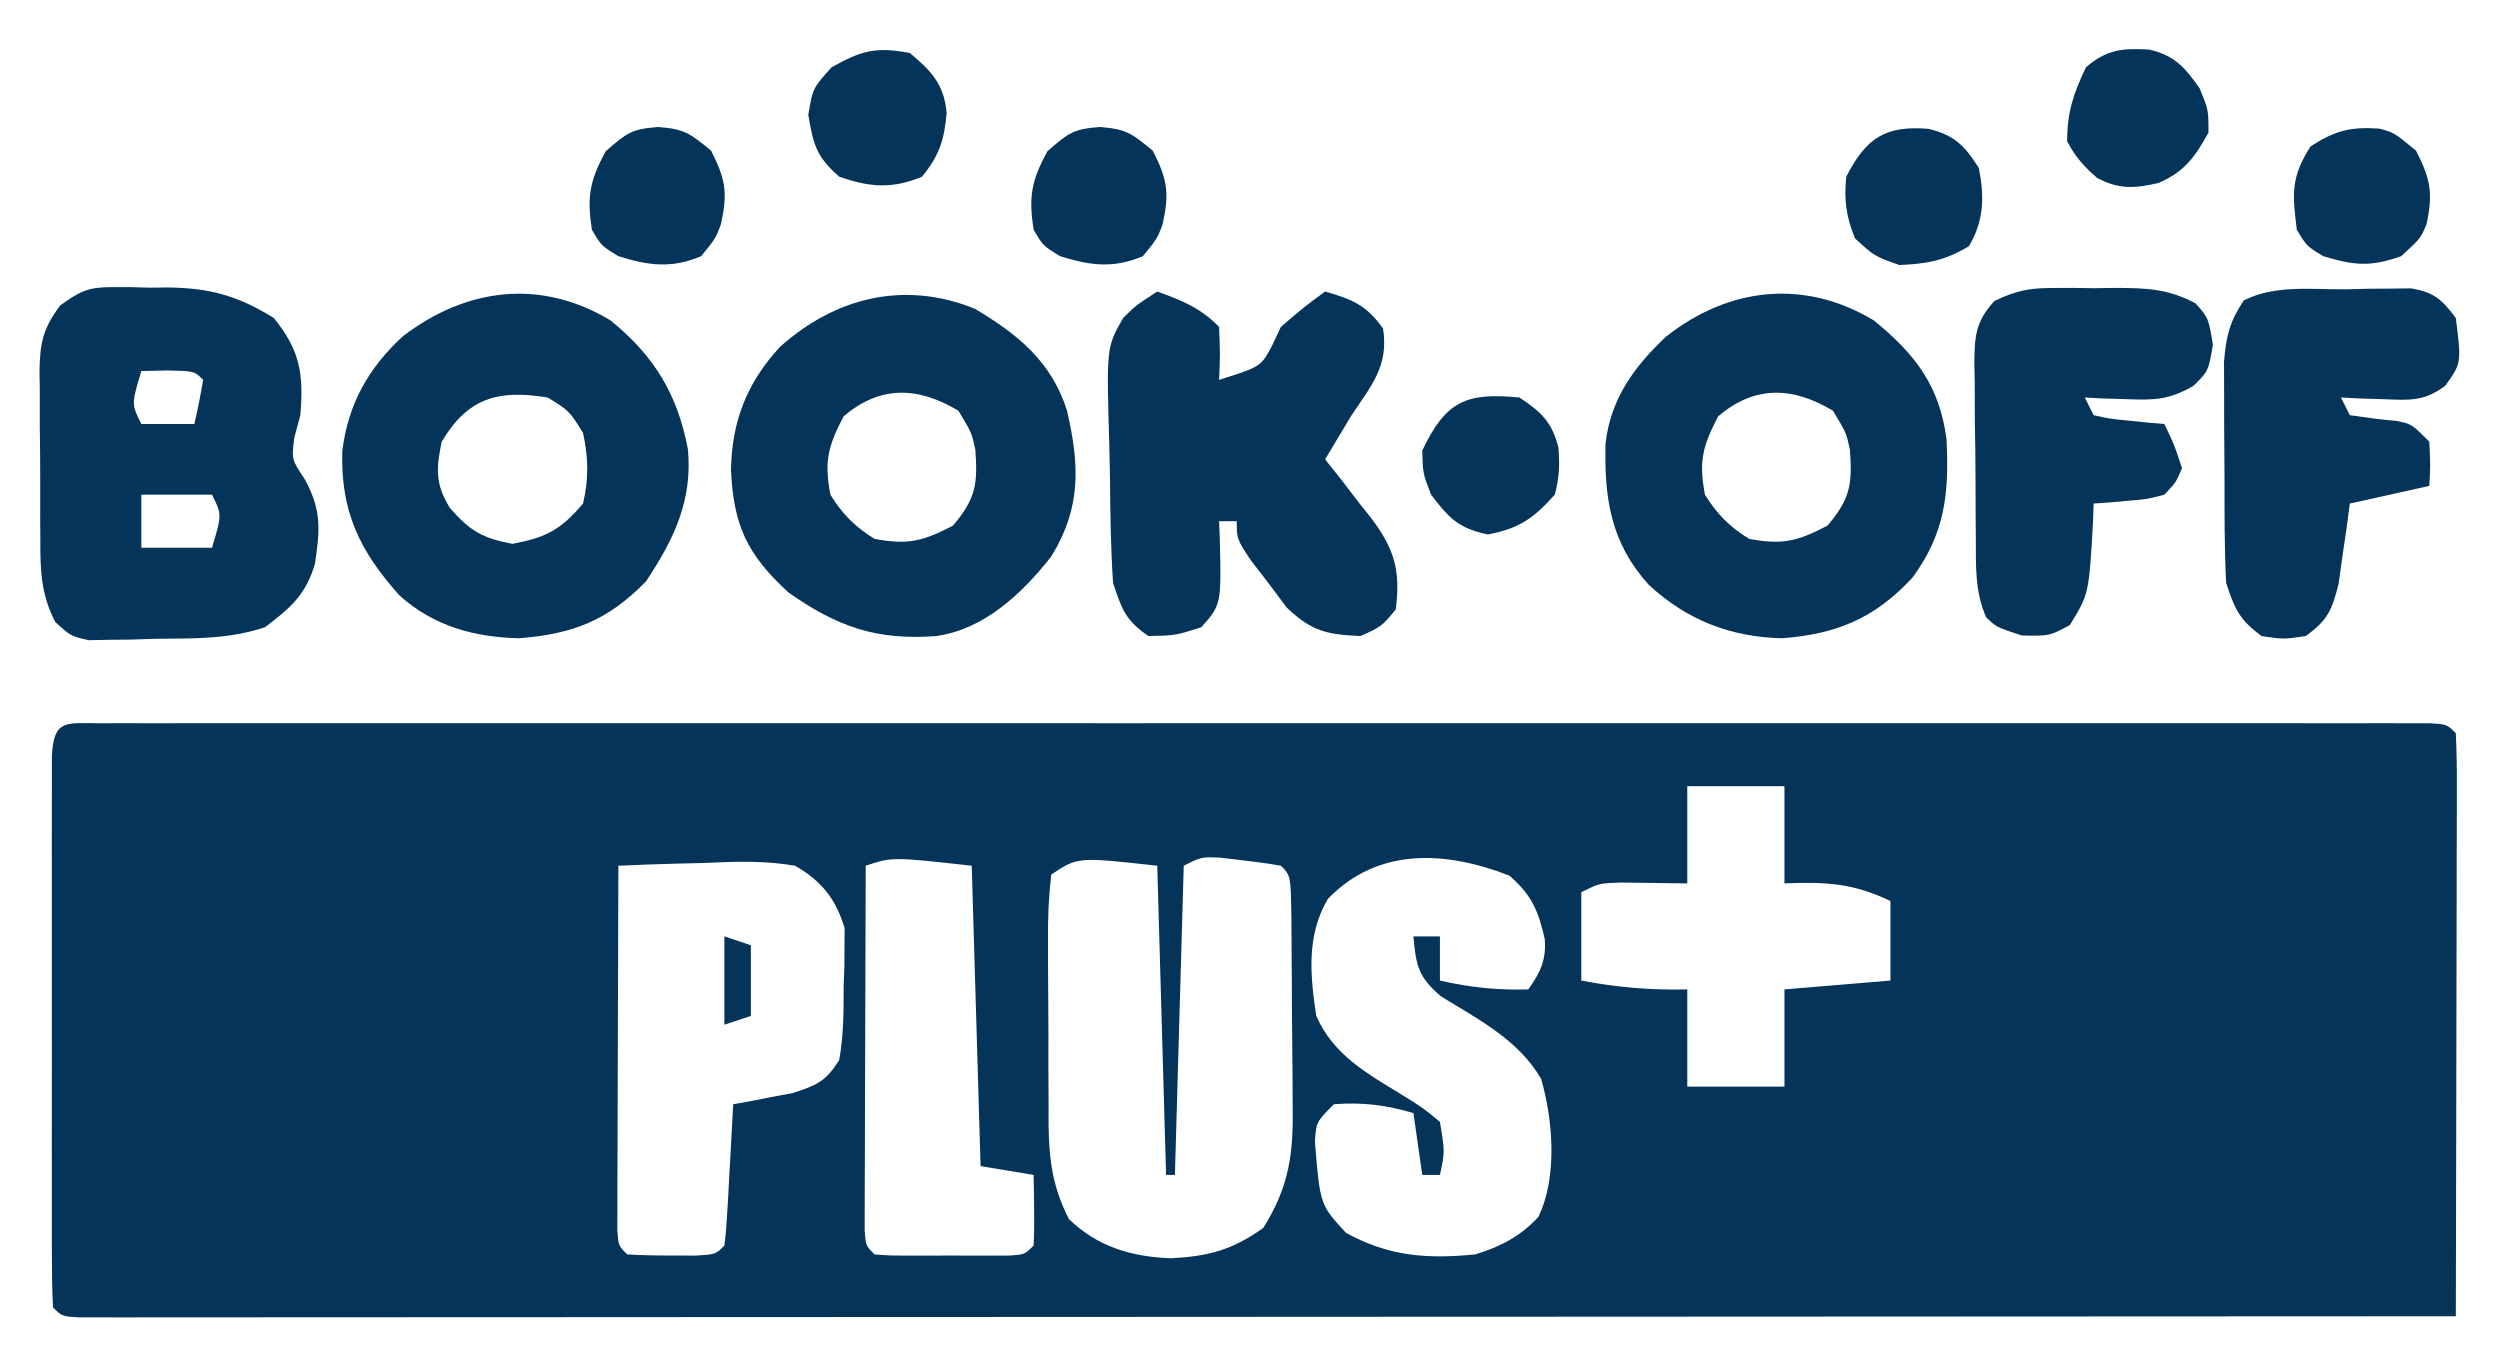
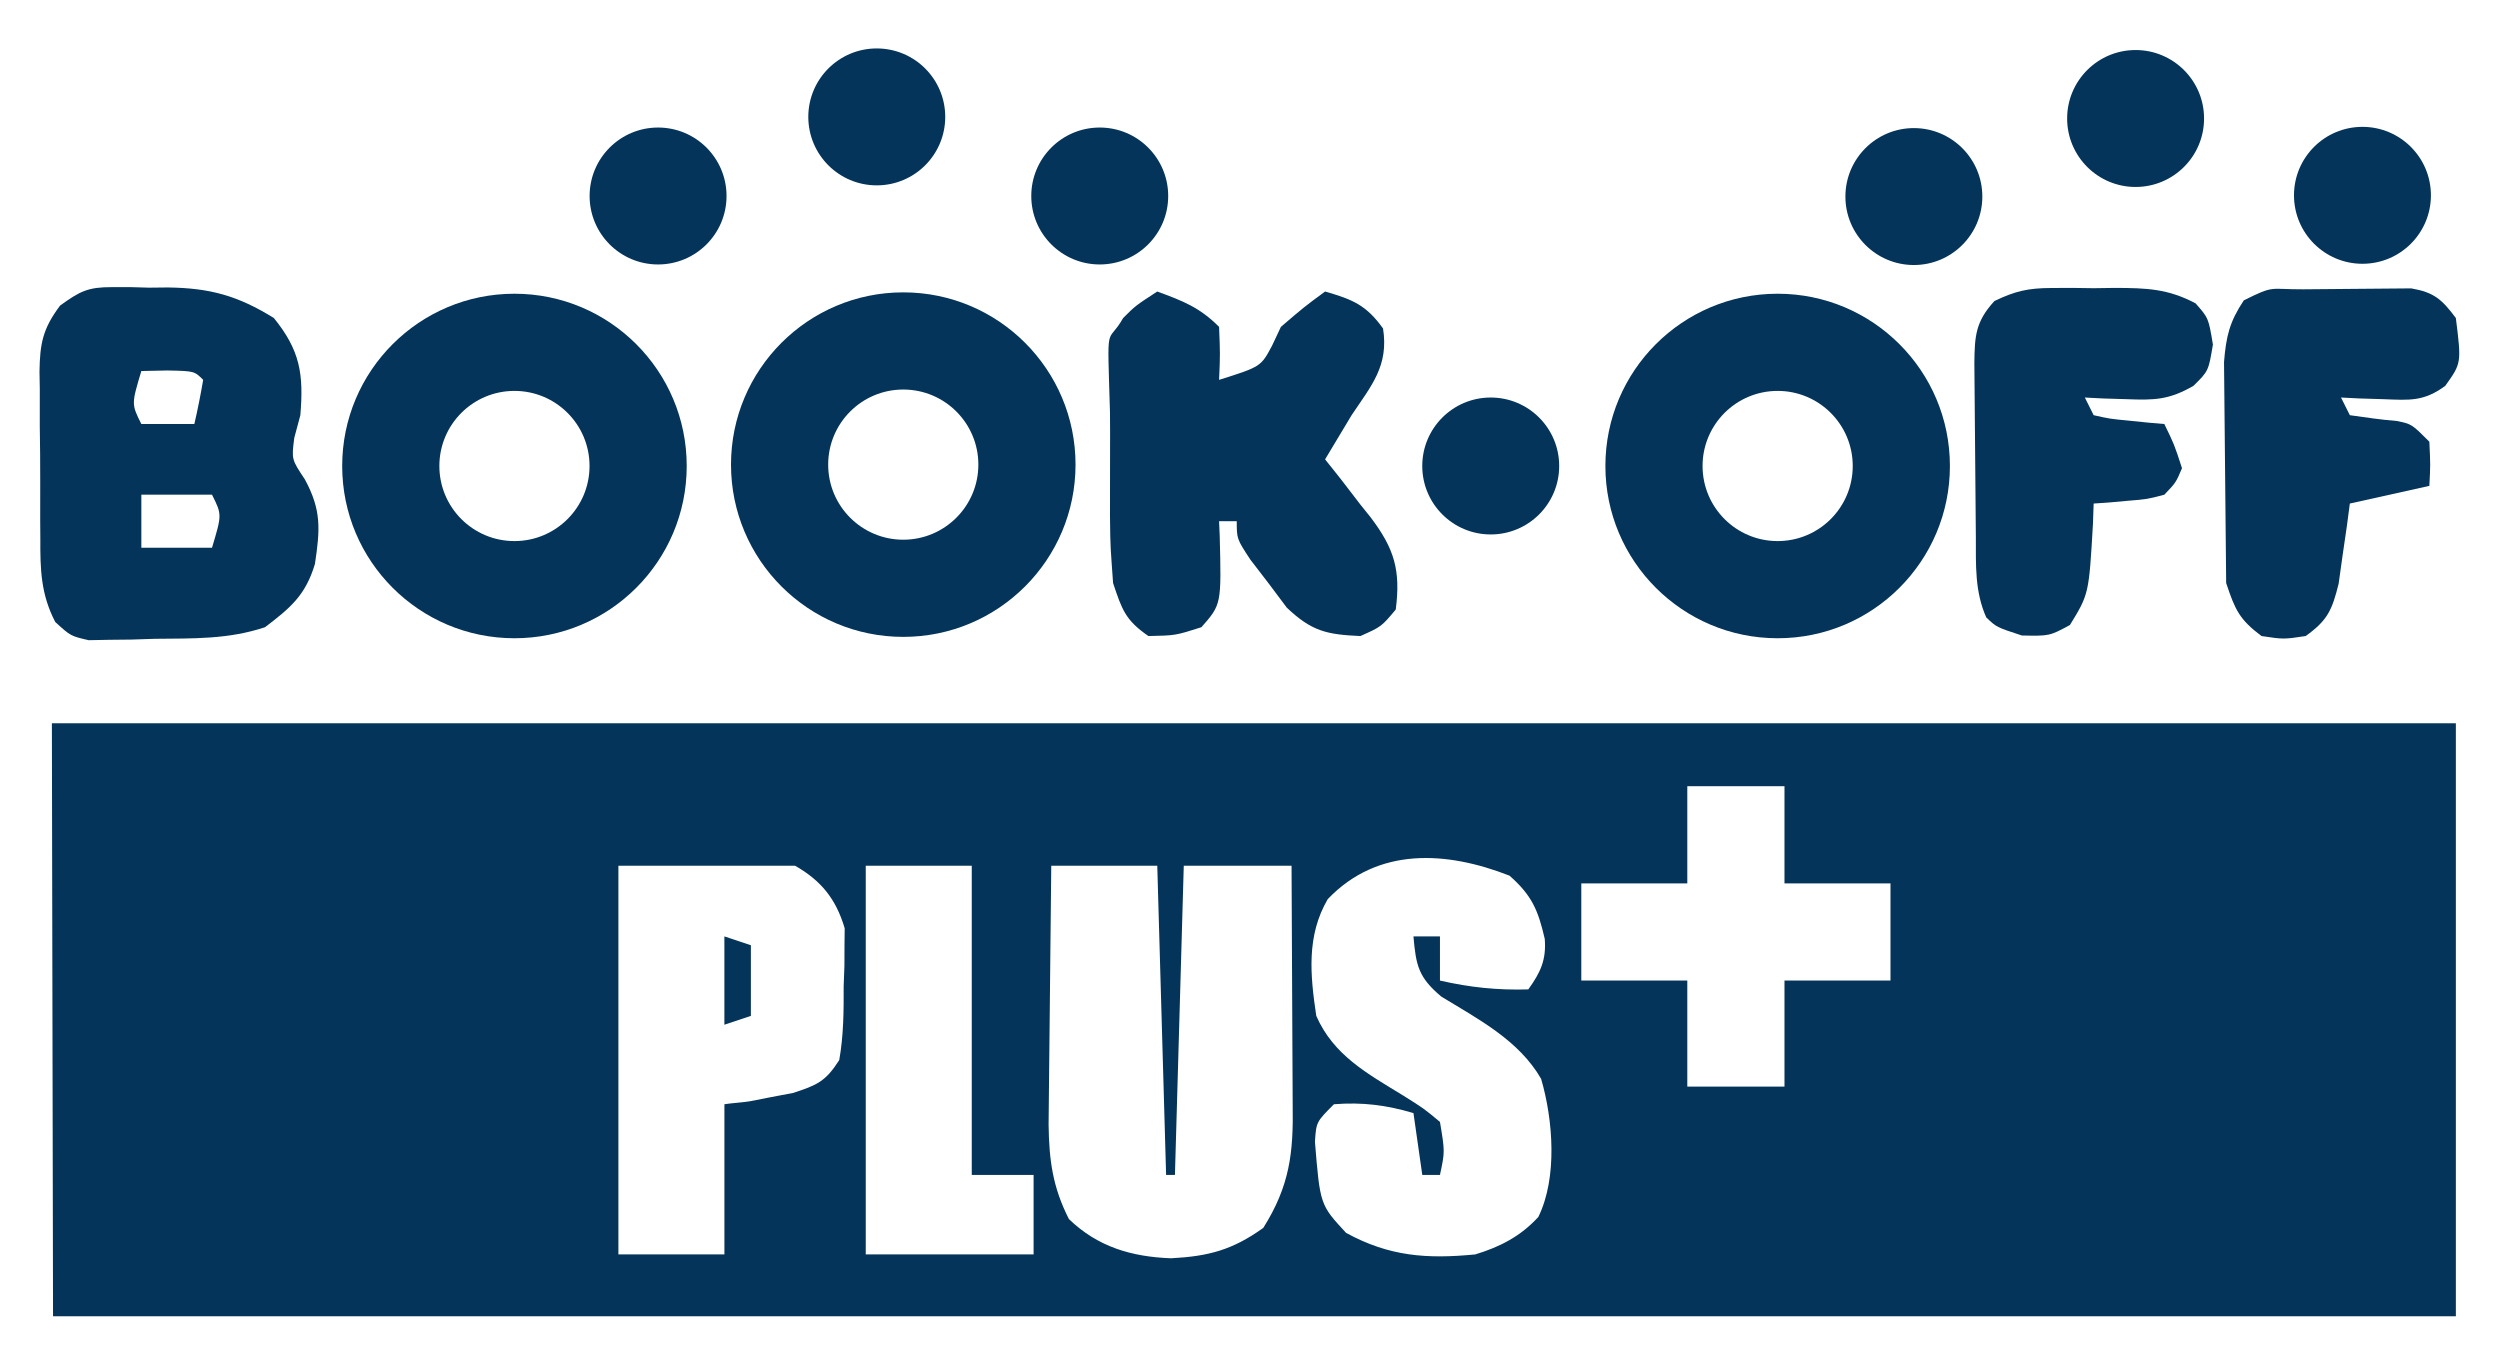
<svg xmlns="http://www.w3.org/2000/svg" version="1.1" viewBox="0 0 283 154">
-   <path d="M0 0 C2.433 2.059 3.867 3.515 4.16 6.785 C3.893 9.852 3.333 11.59 1.375 14 C-1.978 15.412 -4.587 15.204 -8 14 C-10.576 11.757 -10.939 10.367 -11.5 7 C-11 4 -11 4 -8.875 1.625 C-5.488 -0.29 -3.823 -0.732 0 0 Z " fill="#043459" transform="translate(103,6)" />
-   <path d="M0 0 C2.873 0.648 4.057 2.027 5.715 4.387 C6.715 6.824 6.715 6.824 6.715 9.387 C5.217 12.132 3.991 13.837 1.062 15.098 C-1.611 15.718 -3.424 15.848 -5.883 14.531 C-7.39 13.234 -8.353 12.144 -9.285 10.387 C-9.285 7.054 -8.576 5 -7.16 2.012 C-4.837 -0.001 -3.04 -0.186 0 0 Z " fill="#043459" transform="translate(243.2852,5.613281)" />
-   <path d="M0 0 C2.965 0.236 3.56 0.674 6 2.688 C7.67 5.959 7.883 7.532 7.102 11.039 C6.5 12.625 6.5 12.625 4.875 14.625 C1.513 16.04 -1.059 15.697 -4.5 14.625 C-6.438 13.438 -6.438 13.438 -7.5 11.625 C-8.069 7.888 -7.749 6.083 -5.938 2.75 C-3.524 0.646 -2.997 0.232 0 0 Z " fill="#043459" transform="translate(74.5,14.375)" />
-   <path d="M0 0 C2.965 0.236 3.56 0.674 6 2.688 C7.67 5.959 7.883 7.532 7.102 11.039 C6.5 12.625 6.5 12.625 4.875 14.625 C1.513 16.04 -1.059 15.697 -4.5 14.625 C-6.438 13.438 -6.438 13.438 -7.5 11.625 C-8.069 7.888 -7.749 6.083 -5.938 2.75 C-3.524 0.646 -2.997 0.232 0 0 Z " fill="#043459" transform="translate(124.5,14.375)" />
-   <path d="M0 0 C2.946 0.725 4.066 1.89 5.684 4.414 C6.326 7.628 6.289 10.405 4.559 13.289 C1.867 14.904 -0.181 15.289 -3.316 15.414 C-6.129 14.414 -6.129 14.414 -8.316 12.414 C-9.329 10.023 -9.593 7.993 -9.316 5.414 C-7.045 0.965 -4.84 -0.396 0 0 Z " fill="#043459" transform="translate(218.3164,14.58594)" />
-   <path d="M0 0 C1.688 0.445 1.688 0.445 4.188 2.508 C5.847 5.757 6.123 7.363 5.359 10.859 C4.688 12.445 4.688 12.445 2.5 14.445 C-0.957 15.674 -2.819 15.508 -6.312 14.445 C-8.188 13.32 -8.188 13.32 -9.312 11.445 C-9.834 7.346 -9.982 5.49 -7.75 2.008 C-4.96 0.22 -3.269 -0.211 0 0 Z " fill="#043459" transform="translate(269.3125,14.55469)" />
-   <path d="M0 0 C0.341 -0 0.341 -0 2.066 -0.002 C2.418 0.008 2.418 0.008 4.195 0.059 C4.543 0.055 4.543 0.055 6.301 0.037 C11.093 0.096 14.237 0.966 18.32 3.496 C21.297 7.167 21.708 9.841 21.32 14.496 C21.093 15.342 20.867 16.187 20.633 17.059 C20.32 19.496 20.32 19.496 21.82 21.746 C23.734 25.255 23.551 27.457 22.969 31.34 C21.907 34.869 20.234 36.276 17.32 38.496 C13.147 39.887 9.193 39.76 4.82 39.809 C3.953 39.838 3.085 39.867 2.191 39.896 C1.774 39.901 1.774 39.901 -0.336 39.922 C-1.097 39.936 -1.858 39.951 -2.643 39.966 C-4.68 39.496 -4.68 39.496 -6.424 37.909 C-8.065 34.755 -8.129 31.939 -8.113 28.465 C-8.119 27.792 -8.124 27.119 -8.129 26.426 C-8.136 25.007 -8.134 23.588 -8.126 22.169 C-8.117 20.003 -8.146 17.838 -8.178 15.672 C-8.179 14.29 -8.179 12.909 -8.176 11.527 C-8.187 10.882 -8.198 10.238 -8.21 9.573 C-8.16 6.346 -7.831 4.698 -5.879 2.088 C-3.628 0.458 -2.718 -0.008 0 0 Z M3.32 9.496 C2.195 13.246 2.195 13.246 3.32 15.496 C5.3 15.496 7.28 15.496 9.32 15.496 C9.703 13.84 10.034 12.172 10.32 10.496 C9.32 9.496 9.32 9.496 6.258 9.434 C5.288 9.454 4.319 9.475 3.32 9.496 Z M3.32 23.496 C3.32 25.476 3.32 27.456 3.32 29.496 C5.96 29.496 8.6 29.496 11.32 29.496 C12.445 25.746 12.445 25.746 11.32 23.496 C8.68 23.496 6.04 23.496 3.32 23.496 Z " fill="#043459" transform="translate(12.67969,32.50391)" />
-   <path d="M0 0 C2.915 1.074 4.778 1.778 7 4 C7.125 7.125 7.125 7.125 7 10 C11.73 8.506 11.73 8.506 13 6.125 C13.33 5.424 13.66 4.722 14 4 C16.625 1.75 16.625 1.75 19 0 C22.105 0.899 23.659 1.522 25.562 4.188 C26.217 8.394 24.286 10.596 22 14 C20.994 15.663 19.993 17.329 19 19 C19.577 19.724 20.155 20.449 20.75 21.195 C21.501 22.171 22.251 23.148 23 24.125 C23.382 24.599 23.763 25.074 24.156 25.562 C26.856 29.131 27.566 31.568 27 36 C25.375 37.938 25.375 37.938 23 39 C19.169 38.833 17.479 38.454 14.664 35.785 C13.991 34.887 13.318 33.988 12.625 33.062 C11.937 32.167 11.248 31.271 10.539 30.348 C9 28 9 28 9 26 C8.34 26 7.68 26 7 26 C7.023 26.531 7.046 27.062 7.07 27.609 C7.27 35.421 7.27 35.421 5 38 C2.062 38.938 2.062 38.938 -1 39 C-3.592 37.212 -3.987 36.04 -5 33 C-5.27 29.032 -5.313 25.062 -5.35 21.085 C-5.367 19.782 -5.394 18.478 -5.432 17.175 C-5.748 6.311 -5.748 6.311 -3.86 3.003 C-2.477 1.617 -2.477 1.617 0 0 Z " fill="#043459" transform="translate(131,33)" />
-   <path d="M0 0 C0.781 -0.004 1.562 -0.008 2.367 -0.012 C3.174 -0 3.981 0.011 4.812 0.023 C5.619 0.012 6.426 0 7.258 -0.012 C10.788 0.006 13.186 0.068 16.344 1.734 C17.812 3.398 17.812 3.398 18.312 6.398 C17.812 9.398 17.812 9.398 16.109 11.074 C13.356 12.662 11.714 12.71 8.562 12.586 C7.67 12.559 6.778 12.532 5.859 12.504 C5.184 12.469 4.508 12.434 3.812 12.398 C4.143 13.058 4.472 13.718 4.812 14.398 C6.66 14.812 6.66 14.812 8.875 15.023 C9.608 15.098 10.342 15.173 11.098 15.25 C11.664 15.299 12.229 15.348 12.812 15.398 C13.938 17.711 13.938 17.711 14.812 20.398 C14.125 22.023 14.125 22.023 12.812 23.398 C10.867 23.91 10.867 23.91 8.688 24.086 C7.963 24.152 7.239 24.217 6.492 24.285 C5.938 24.323 5.384 24.36 4.812 24.398 C4.8 24.772 4.8 24.772 4.734 26.664 C4.275 34.645 4.275 34.645 2.125 38.148 C-0.188 39.398 -0.188 39.398 -3.312 39.336 C-6.188 38.398 -6.188 38.398 -7.346 37.289 C-8.653 34.352 -8.513 31.37 -8.523 28.211 C-8.53 27.512 -8.537 26.813 -8.544 26.093 C-8.554 24.617 -8.558 23.141 -8.558 21.665 C-8.562 19.406 -8.599 17.149 -8.637 14.891 C-8.643 13.456 -8.647 12.021 -8.648 10.586 C-8.663 9.911 -8.677 9.236 -8.692 8.54 C-8.662 5.435 -8.559 3.804 -6.42 1.474 C-4.066 0.34 -2.597 0.012 0 0 Z " fill="#043459" transform="translate(232.1875,32.60156)" />
-   <path d="M0 0 C0.872 -0.021 1.744 -0.041 2.643 -0.062 C3.481 -0.068 4.32 -0.073 5.184 -0.078 C5.567 -0.083 5.567 -0.083 7.51 -0.106 C10.119 0.347 10.989 1.151 12.562 3.25 C13.201 8.358 13.201 8.358 11.363 10.926 C8.934 12.712 7.355 12.554 4.375 12.438 C3.474 12.41 2.573 12.383 1.645 12.355 C0.957 12.321 0.27 12.286 -0.438 12.25 C-0.108 12.91 0.223 13.57 0.562 14.25 C2.327 14.507 4.094 14.758 5.871 14.906 C7.562 15.25 7.562 15.25 9.562 17.25 C9.688 19.875 9.688 19.875 9.562 22.25 C6.592 22.91 3.623 23.57 0.562 24.25 C0.453 25.081 0.343 25.913 0.23 26.77 C0.072 27.856 -0.087 28.943 -0.25 30.062 C-0.401 31.141 -0.552 32.22 -0.707 33.332 C-1.459 36.336 -1.956 37.467 -4.438 39.25 C-6.938 39.625 -6.938 39.625 -9.438 39.25 C-11.942 37.371 -12.425 36.289 -13.438 33.25 C-13.641 29.262 -13.623 25.273 -13.623 21.281 C-13.625 19.323 -13.643 17.366 -13.662 15.408 C-13.665 14.159 -13.667 12.91 -13.668 11.66 C-13.672 10.527 -13.676 9.394 -13.68 8.227 C-13.443 5.312 -13.05 3.662 -11.438 1.25 C-7.912 -0.513 -3.884 0.023 0 0 Z " fill="#043459" transform="translate(265.4375,32.75)" />
-   <path d="M0 0 C4.919 3.988 7.6 8.356 8.773 14.613 C9.314 20.383 7.166 24.836 4.023 29.551 C-0.293 33.994 -4.315 35.524 -10.352 35.988 C-15.458 35.868 -20.014 34.604 -23.871 31.156 C-28.399 26.1 -30.558 21.627 -30.352 14.789 C-29.708 9.509 -27.393 5.372 -23.492 1.801 C-16.32 -3.679 -7.917 -4.753 0 0 Z M-19.102 13.738 C-19.734 16.774 -19.839 18.545 -18.18 21.23 C-15.934 23.811 -14.52 24.66 -11.102 25.301 C-7.259 24.58 -5.644 23.729 -3.102 20.738 C-2.441 17.937 -2.492 15.546 -3.102 12.738 C-4.664 10.238 -4.664 10.238 -7.102 8.738 C-12.664 7.828 -16.122 8.724 -19.102 13.738 Z " fill="#043459" transform="translate(69.10156,36.26172)" />
-   <path d="M0 0 C4.865 2.883 8.684 5.99 10.438 11.531 C11.87 17.75 12.056 22.517 8.652 28.051 C5.338 32.254 1.081 36.275 -4.348 37.051 C-11.118 37.562 -15.565 36.011 -21.098 32.113 C-25.792 27.81 -27.32 24.503 -27.598 18.238 C-27.505 12.724 -25.789 8.357 -22.035 4.301 C-15.807 -1.266 -8.011 -3.239 0 0 Z M-14.848 12.176 C-16.626 15.584 -17.057 17.266 -16.348 21.051 C-15.002 23.238 -13.534 24.705 -11.348 26.051 C-7.563 26.76 -5.881 26.329 -2.473 24.551 C0.112 21.51 0.346 19.85 0.062 15.957 C-0.348 14.051 -0.348 14.051 -1.848 11.551 C-6.446 8.792 -10.713 8.661 -14.848 12.176 Z " fill="#043459" transform="translate(110.3477,34.94922)" />
-   <path d="M0 0 C4.708 3.816 7.486 7.456 8.246 13.504 C8.547 19.636 8.072 24.106 4.395 29.117 C0.138 33.729 -4.177 35.513 -10.352 35.988 C-16.217 35.863 -21.171 33.917 -25.477 29.926 C-29.764 25.173 -30.519 20.14 -30.352 13.91 C-29.771 8.868 -27.092 5.208 -23.492 1.836 C-16.412 -3.752 -7.862 -4.72 0 0 Z M-17.602 10.863 C-19.38 14.271 -19.811 15.954 -19.102 19.738 C-17.756 21.925 -16.288 23.393 -14.102 24.738 C-10.317 25.448 -8.634 25.016 -5.227 23.238 C-2.642 20.197 -2.408 18.538 -2.691 14.645 C-3.102 12.738 -3.102 12.738 -4.602 10.238 C-9.2 7.48 -13.467 7.349 -17.602 10.863 Z " fill="#043459" transform="translate(212.1016,36.26172)" />
-   <path d="M0 0 C2.458 1.617 3.698 2.784 4.418 5.684 C4.573 7.631 4.508 9.112 4 11 C1.581 13.695 -0.008 14.806 -3.562 15.5 C-6.851 14.825 -7.989 13.658 -10 11 C-10.938 8.562 -10.938 8.562 -11 6 C-8.351 0.45 -6.104 -0.61 0 0 Z " fill="#043459" transform="translate(172,45)" />
-   <path d="" fill="#043459" transform="translate(0,0)" />
-   <path d="M0 0 C0.942 -0.003 1.884 -0.005 2.854 -0.008 C3.901 -0.006 4.948 -0.003 6.027 -0.001 C7.13 -0.003 8.232 -0.004 9.368 -0.006 C12.443 -0.01 15.517 -0.008 18.591 -0.005 C21.901 -0.003 25.211 -0.006 28.522 -0.009 C35.012 -0.013 41.502 -0.012 47.992 -0.009 C53.264 -0.007 58.536 -0.007 63.808 -0.008 C64.183 -0.008 64.183 -0.008 66.078 -0.008 C67.599 -0.009 69.12 -0.009 70.641 -0.009 C84.922 -0.012 99.203 -0.009 113.484 -0.004 C125.752 0.001 138.019 0 150.286 -0.005 C164.514 -0.01 178.743 -0.012 192.971 -0.009 C194.486 -0.009 196.002 -0.008 197.518 -0.008 C197.891 -0.008 197.891 -0.008 199.778 -0.008 C205.047 -0.007 210.316 -0.008 215.585 -0.01 C222.002 -0.013 228.418 -0.013 234.835 -0.007 C238.112 -0.005 241.389 -0.004 244.666 -0.007 C248.21 -0.01 251.755 -0.006 255.299 -0.001 C255.823 -0.002 255.823 -0.002 258.472 -0.008 C259.414 -0.005 260.356 -0.003 261.326 0 C261.736 0 261.736 0 263.809 0 C265.663 0.126 265.663 0.126 266.663 1.126 C266.758 3.194 266.789 5.229 266.777 7.298 C266.777 7.942 266.777 8.586 266.777 9.249 C266.776 11.386 266.769 13.524 266.761 15.661 C266.759 17.139 266.757 18.618 266.756 20.096 C266.753 23.994 266.743 27.892 266.732 31.79 C266.722 35.764 266.717 39.739 266.712 43.714 C266.701 51.518 266.684 59.322 266.663 67.126 C232.156 67.149 197.65 67.166 163.143 67.177 C159.073 67.178 155.004 67.179 150.934 67.181 C150.124 67.181 149.314 67.181 148.479 67.182 C135.343 67.186 122.207 67.194 109.071 67.203 C95.602 67.212 82.134 67.218 68.665 67.22 C60.347 67.221 52.03 67.226 43.712 67.234 C38.016 67.239 32.32 67.241 26.625 67.239 C23.333 67.239 20.042 67.24 16.751 67.245 C13.191 67.251 9.631 67.249 6.072 67.246 C5.546 67.248 5.546 67.248 2.885 67.255 C2.412 67.254 2.412 67.254 0.018 67.249 C-0.804 67.249 -1.627 67.25 -2.475 67.25 C-4.337 67.126 -4.337 67.126 -5.337 66.126 C-5.436 64.106 -5.465 62.083 -5.466 60.061 C-5.468 59.429 -5.47 58.796 -5.472 58.145 C-5.476 56.045 -5.473 53.945 -5.47 51.845 C-5.47 50.391 -5.471 48.938 -5.473 47.484 C-5.474 44.434 -5.472 41.384 -5.467 38.334 C-5.462 34.417 -5.465 30.499 -5.471 26.581 C-5.474 23.579 -5.473 20.576 -5.471 17.574 C-5.47 16.129 -5.471 14.684 -5.473 13.239 C-5.476 11.223 -5.472 9.206 -5.466 7.19 C-5.466 6.041 -5.465 4.891 -5.464 3.707 C-5.255 -0.534 -3.819 0.001 0 0 Z M179.663 7.126 C179.663 10.756 179.663 14.386 179.663 18.126 C177.124 18.093 174.585 18.061 172.046 18.028 C169.663 18.126 169.663 18.126 167.663 19.126 C167.663 22.426 167.663 25.726 167.663 29.126 C171.727 29.9 175.527 30.224 179.663 30.126 C179.663 33.756 179.663 37.386 179.663 41.126 C183.293 41.126 186.923 41.126 190.663 41.126 C190.663 37.496 190.663 33.866 190.663 30.126 C194.623 29.796 198.583 29.466 202.663 29.126 C202.663 26.156 202.663 23.186 202.663 20.126 C198.425 18.071 195.273 17.945 190.663 18.126 C190.663 14.496 190.663 10.866 190.663 7.126 C187.033 7.126 183.403 7.126 179.663 7.126 Z M107.663 17.126 C107.371 19.693 107.267 22.015 107.3 24.583 C107.299 25.323 107.299 26.063 107.298 26.825 C107.301 28.393 107.31 29.961 107.327 31.528 C107.35 33.919 107.347 36.308 107.341 38.698 C107.346 40.222 107.353 41.746 107.362 43.27 C107.361 43.982 107.36 44.694 107.36 45.427 C107.416 49.419 107.809 52.495 109.663 56.126 C112.926 59.28 116.764 60.398 121.226 60.563 C125.491 60.338 128.173 59.619 131.663 57.126 C134.648 52.372 135.088 48.675 134.991 43.138 C134.989 42.394 134.987 41.65 134.986 40.884 C134.979 39.323 134.965 37.762 134.944 36.202 C134.913 33.803 134.903 31.405 134.897 29.007 C134.888 27.488 134.878 25.969 134.866 24.45 C134.862 23.73 134.858 23.011 134.853 22.269 C134.78 17.243 134.78 17.243 133.663 16.126 C132.192 15.867 130.71 15.667 129.226 15.501 C128.422 15.405 127.619 15.31 126.792 15.212 C124.663 15.126 124.663 15.126 122.663 16.126 C122.333 27.676 122.003 39.226 121.663 51.126 C121.333 51.126 121.003 51.126 120.663 51.126 C120.498 45.351 120.498 45.351 119.663 16.126 C110.663 15.126 110.663 15.126 107.663 17.126 Z M58.663 16.126 C58.638 22.231 58.62 28.337 58.608 34.442 C58.603 36.521 58.596 38.6 58.588 40.679 C58.576 43.66 58.57 46.641 58.565 49.622 C58.56 50.557 58.555 51.493 58.55 52.457 C58.55 53.317 58.55 54.178 58.55 55.065 C58.547 55.827 58.545 56.588 58.543 57.373 C58.663 59.126 58.663 59.126 59.663 60.126 C61.327 60.224 62.996 60.256 64.663 60.251 C65.571 60.253 66.478 60.256 67.413 60.259 C69.663 60.126 69.663 60.126 70.663 59.126 C70.818 57.932 70.913 56.73 70.979 55.528 C71.021 54.81 71.063 54.091 71.106 53.35 C71.146 52.596 71.185 51.841 71.226 51.063 C71.269 50.305 71.312 49.546 71.356 48.765 C71.463 46.885 71.563 45.006 71.663 43.126 C72.278 43.016 72.893 42.907 73.526 42.794 C74.335 42.635 75.143 42.477 75.976 42.313 C76.776 42.163 77.577 42.012 78.401 41.856 C81.128 40.976 82.116 40.561 83.663 38.126 C84.157 35.328 84.173 32.586 84.163 29.751 C84.177 29.373 84.177 29.373 84.249 27.462 C84.252 26.724 84.254 25.987 84.257 25.227 C84.264 24.56 84.271 23.894 84.278 23.206 C83.298 19.891 81.618 17.81 78.663 16.126 C75.202 15.525 71.85 15.653 68.351 15.813 C67.885 15.825 67.885 15.825 65.528 15.882 C63.238 15.94 60.951 16.022 58.663 16.126 Z M86.663 16.126 C86.638 22.231 86.62 28.337 86.608 34.442 C86.603 36.521 86.596 38.6 86.588 40.679 C86.576 43.66 86.57 46.641 86.565 49.622 C86.56 50.557 86.555 51.493 86.55 52.457 C86.55 53.317 86.55 54.178 86.55 55.065 C86.547 55.827 86.545 56.588 86.543 57.373 C86.663 59.126 86.663 59.126 87.663 60.126 C89.321 60.255 89.321 60.255 91.444 60.259 C91.824 60.259 91.824 60.259 93.745 60.263 C94.543 60.259 95.341 60.255 96.163 60.251 C96.961 60.255 97.759 60.259 98.581 60.263 C99.34 60.261 100.1 60.26 100.882 60.259 C101.232 60.258 101.232 60.258 103.005 60.255 C104.663 60.126 104.663 60.126 105.663 59.126 C105.735 57.773 105.747 56.417 105.726 55.063 C105.717 54.33 105.708 53.596 105.698 52.841 C105.687 52.275 105.675 51.709 105.663 51.126 C103.683 50.796 101.703 50.466 99.663 50.126 C99.333 38.906 99.003 27.686 98.663 16.126 C89.663 15.126 89.663 15.126 86.663 16.126 Z M138.964 19.903 C136.54 24.045 136.969 28.494 137.663 33.126 C139.629 37.599 143.444 39.653 147.476 42.126 C149.835 43.602 149.835 43.602 151.663 45.126 C152.226 48.501 152.226 48.501 151.663 51.126 C151.003 51.126 150.343 51.126 149.663 51.126 C149.333 48.816 149.003 46.506 148.663 44.126 C145.591 43.216 142.866 42.873 139.663 43.126 C137.663 45.126 137.663 45.126 137.511 47.368 C138.094 54.511 138.094 54.511 141.038 57.688 C145.926 60.365 150.202 60.657 155.663 60.126 C158.467 59.268 160.786 58.085 162.8 55.884 C164.979 51.447 164.475 44.909 163.116 40.251 C160.6 35.883 156.002 33.495 151.808 30.934 C149.223 28.755 148.951 27.43 148.663 24.126 C149.653 24.126 150.643 24.126 151.663 24.126 C151.663 25.776 151.663 27.426 151.663 29.126 C155.069 29.904 158.171 30.226 161.663 30.126 C163.041 28.212 163.716 26.788 163.526 24.407 C162.777 21.16 162.076 19.491 159.538 17.251 C152.421 14.466 144.649 13.957 138.964 19.903 Z " fill="#043459" transform="translate(11.33694,81.87416)" />
-   <path d="M0 0 C0.99 0.33 1.98 0.66 3 1 C3 3.64 3 6.28 3 9 C2.01 9.33 1.02 9.66 0 10 C0 6.7 0 3.4 0 0 Z " fill="#043459" transform="translate(82,106)" />
+   <g fill="#043459">
+     <g stroke-linecap="round" stroke-linejoin="round" stroke-width="2.193">
+       <path d="m201.23 33.25a19.5 19.5 0 0 0-19.5 19.5 19.5 19.5 0 0 0 19.5 19.5 19.5 19.5 0 0 0 19.5-19.5 19.5 19.5 0 0 0-19.5-19.5zm0 11a8.5 8.5 0 0 1 8.5 8.5 8.5 8.5 0 0 1-8.5 8.5 8.5 8.5 0 0 1-8.5-8.5 8.5 8.5 0 0 1 8.5-8.5z" style="paint-order:markers stroke fill" />
+       <path d="m102.25 33.095a19.5 19.5 0 0 0-19.5 19.5 19.5 19.5 0 0 0 19.5 19.5 19.5 19.5 0 0 0 19.5-19.5 19.5 19.5 0 0 0-19.5-19.5zm0 11a8.5 8.5 0 0 1 8.5 8.5 8.5 8.5 0 0 1-8.5 8.5 8.5 8.5 0 0 1-8.5-8.5 8.5 8.5 0 0 1 8.5-8.5z" style="paint-order:markers stroke fill" />
+       <path d="m58.236 33.25a19.5 19.5 0 0 0-19.5 19.5 19.5 19.5 0 0 0 19.5 19.5 19.5 19.5 0 0 0 19.5-19.5 19.5 19.5 0 0 0-19.5-19.5zm0 11a8.5 8.5 0 0 1 8.5 8.5 8.5 8.5 0 0 1-8.5 8.5 8.5 8.5 0 0 1-8.5-8.5 8.5 8.5 0 0 1 8.5-8.5z" style="paint-order:markers stroke fill" />
+     </g>
+     <g stroke-linecap="round" stroke-linejoin="round" stroke-width=".872">
+       <circle cx="168.75" cy="52.75" r="7.75" style="paint-order:markers stroke fill" />
+       <circle cx="124.49" cy="22.187" r="7.75" style="paint-order:markers stroke fill" />
+       <circle cx="99.25" cy="13.233" r="7.75" style="paint-order:markers stroke fill" />
+       <circle cx="74.494" cy="22.187" r="7.75" style="paint-order:markers stroke fill" />
+       <circle cx="216.65" cy="22.25" r="7.75" style="paint-order:markers stroke fill" />
+       <circle cx="241.75" cy="13.414" r="7.75" style="paint-order:markers stroke fill" />
+       <circle cx="267.43" cy="22.11" r="7.75" style="paint-order:markers stroke fill" />
+     </g>
+     <path transform="translate(12.68 32.504)" d="m0 0c0.341-0 0.341-0 2.066-2e-3 0.352 0.01 0.352 0.01 2.129 0.061 0.348-4e-3 0.348-4e-3 2.106-0.022 4.792 0.059 7.936 0.929 12.019 3.459 2.977 3.671 3.388 6.345 3 11-0.227 0.846-0.453 1.691-0.687 2.563-0.313 2.437-0.313 2.437 1.187 4.687 1.914 3.509 1.731 5.711 1.149 9.594-1.062 3.529-2.735 4.936-5.649 7.156-4.173 1.391-8.127 1.264-12.5 1.313-0.867 0.029-1.735 0.058-2.629 0.087-0.417 5e-3 -0.417 5e-3 -2.527 0.026-0.761 0.014-1.522 0.029-2.307 0.044-2.037-0.47-2.037-0.47-3.781-2.057-1.641-3.154-1.705-5.97-1.689-9.444-6e-3 -0.673-0.011-1.346-0.016-2.039-7e-3 -1.419-5e-3 -2.838 3e-3 -4.257 9e-3 -2.166-0.02-4.331-0.052-6.497-1e-3 -1.382-1e-3 -2.763 2e-3 -4.145-0.011-0.645-0.022-1.289-0.034-1.954 0.05-3.227 0.379-4.875 2.331-7.485 2.251-1.63 3.161-2.096 5.879-2.088zm3.32 9.496c-1.125 3.75-1.125 3.75 0 6h6c0.383-1.656 0.714-3.324 1-5-1-1-1-1-4.062-1.062-0.97 0.02-1.939 0.041-2.938 0.062zm0 14v6h8c1.125-3.75 1.125-3.75 0-6h-8z" />
+     <path transform="translate(131,33)" d="m0 0c2.915 1.074 4.778 1.778 7 4 0.125 3.125 0.125 3.125 0 6 4.73-1.494 4.73-1.494 6-3.875 0.33-0.701 0.66-1.403 1-2.125 2.625-2.25 2.625-2.25 5-4 3.105 0.899 4.659 1.522 6.562 4.188 0.655 4.206-1.276 6.408-3.562 9.812-1.006 1.663-2.007 3.329-3 5 0.577 0.724 1.155 1.449 1.75 2.195 0.751 0.976 1.501 1.953 2.25 2.93 0.382 0.474 0.763 0.949 1.156 1.437 2.7 3.569 3.41 6.006 2.844 10.438-1.625 1.938-1.625 1.938-4 3-3.831-0.167-5.521-0.546-8.336-3.215-0.673-0.898-1.346-1.797-2.039-2.723-0.688-0.895-1.377-1.791-2.086-2.714-1.539-2.348-1.539-2.348-1.539-4.348h-2c0.023 0.531 0.046 1.062 0.07 1.609 0.2 7.812 0.2 7.812-2.07 10.391-2.938 0.938-2.938 0.938-6 1-2.592-1.788-2.987-2.96-4-6-0.27-3.968-0.313-3.638-0.35-7.615-0.017-1.303 0.038-10.407 0-11.71-0.316-10.864-0.398-7.364 1.49-10.672 1.383-1.386 1.383-1.386 3.86-3.003z" />
+     <path transform="translate(232.19 32.602)" d="m0 0c0.781-4e-3 1.562-8e-3 2.367-0.012 0.807 0.012 1.614 0.023 2.445 0.035 0.807-0.011 1.614-0.023 2.446-0.035 3.53 0.018 5.928 0.08 9.086 1.746 1.468 1.664 1.468 1.664 1.968 4.664-0.5 3-0.5 3-2.203 4.676-2.753 1.588-4.395 1.636-7.547 1.512-0.892-0.027-1.784-0.054-2.703-0.082-0.675-0.035-1.351-0.07-2.047-0.106 0.331 0.66 0.66 1.32 1 2 1.848 0.414 1.848 0.414 4.063 0.625 0.733 0.075 1.467 0.15 2.223 0.227 0.566 0.049 1.131 0.098 1.714 0.148 1.126 2.313 1.126 2.313 2 5-0.687 1.625-0.687 1.625-2 3-1.945 0.512-1.945 0.512-4.124 0.688-0.725 0.066-1.449 0.131-2.196 0.199-0.554 0.038-1.108 0.075-1.68 0.113-0.012 0.374-0.012 0.374-0.078 2.266-0.459 7.981-0.459 7.981-2.609 11.484-2.313 1.25-2.313 1.25-5.437 1.188-2.876-0.938-2.876-0.938-4.034-2.047-1.307-2.937-1.167-5.919-1.177-9.078l-0.169-19.671c0.03-3.105 0.133-4.736 2.272-7.066 2.354-1.134 3.823-1.462 6.42-1.474z" />
+     <path transform="translate(265.44 32.75)" d="m-4.7 0 12.21-0.106c2.609 0.453 3.479 1.257 5.052 3.356 0.639 5.108 0.639 5.108-1.199 7.676-2.429 1.786-4.008 1.628-6.988 1.512-0.901-0.028-1.802-0.055-2.73-0.083-0.688-0.034-1.375-0.069-2.083-0.105 0.33 0.66 0.661 1.32 1 2 1.765 0.257 3.532 0.508 5.309 0.656 1.691 0.344 1.691 0.344 3.691 2.344 0.126 2.625 0.126 2.625 0 5-2.97 0.66-5.939 1.32-9 2-0.109 0.831-0.219 1.663-0.332 2.52-0.158 1.086-0.317 2.173-0.48 3.292-0.151 1.079-0.302 2.158-0.457 3.27-0.752 3.004-1.249 4.135-3.731 5.918-2.5 0.375-2.5 0.375-5 0-2.504-1.879-2.987-2.961-4-6l-0.242-25.023c0.237-2.915 0.63-4.565 2.242-6.977 3.526-1.763 2.853-1.227 6.737-1.25z" />
+     <path transform="translate(11.337 81.874)" d="m-5.464 0h272.13v67.126l-272-1.59e-4zm185.13 7.126v11l-12-1.59e-4v11l12-1.59e-4v12h11v-12l12 1.59e-4v-11l-12 1.59e-4v-11zm-72 9-0.303 29.301c0.056 3.992 0.449 7.068 2.303 10.699 3.263 3.154 7.101 4.272 11.563 4.437 4.265-0.225 6.947-0.944 10.437-3.437 2.985-4.754 3.425-8.451 3.328-13.988l-0.128-27.012h-12.2l-1 35h-1l-1-35zm-49 1.59e-4 5.5e-5 44h12v-17c0.615-0.11 2.23-0.219 2.863-0.332 0.809-0.159 1.617-0.317 2.45-0.481 0.8-0.15 1.601-0.301 2.425-0.457 2.727-0.88 3.715-1.295 5.262-3.73 0.494-2.798 0.51-5.54 0.5-8.375 0.014-0.378 0.014-0.378 0.086-2.289 3e-3 -0.738 5e-3 -1.475 8e-3 -2.235 7e-3 -0.667 0.014-1.333 0.021-2.021-0.98-3.315-2.66-5.396-5.615-7.08zm28 0v44h19v-9l-7-1.59e-4 -5.5e-5 -35zm52.301 3.777c-2.424 4.142-1.995 8.591-1.301 13.223 1.966 4.473 5.781 6.527 9.813 9 2.359 1.476 2.359 1.476 4.187 3 0.563 3.375 0.563 3.375 0 6h-2l-1-7c-3.072-0.91-5.797-1.253-9-1-2 2-2 2-2.152 4.242 0.583 7.143 0.583 7.143 3.527 10.32 4.888 2.677 9.164 2.969 14.625 2.438 2.804-0.858 5.123-2.041 7.137-4.242 2.179-4.437 1.675-10.975 0.316-15.633-2.516-4.368-7.114-6.756-11.308-9.317-2.585-2.179-2.857-3.504-3.145-6.808h3v5c3.406 0.778 6.508 1.1 10 1 1.378-1.914 2.053-3.338 1.863-5.719-0.749-3.247-1.45-4.916-3.988-7.156-7.117-2.785-14.889-3.294-20.574 2.652z" />
+     <path transform="translate(82,106)" d="m0 0c0.99 0.33 1.98 0.66 3 1v8c-0.99 0.33-1.98 0.66-3 1v-10z" />
+   </g>
</svg>
